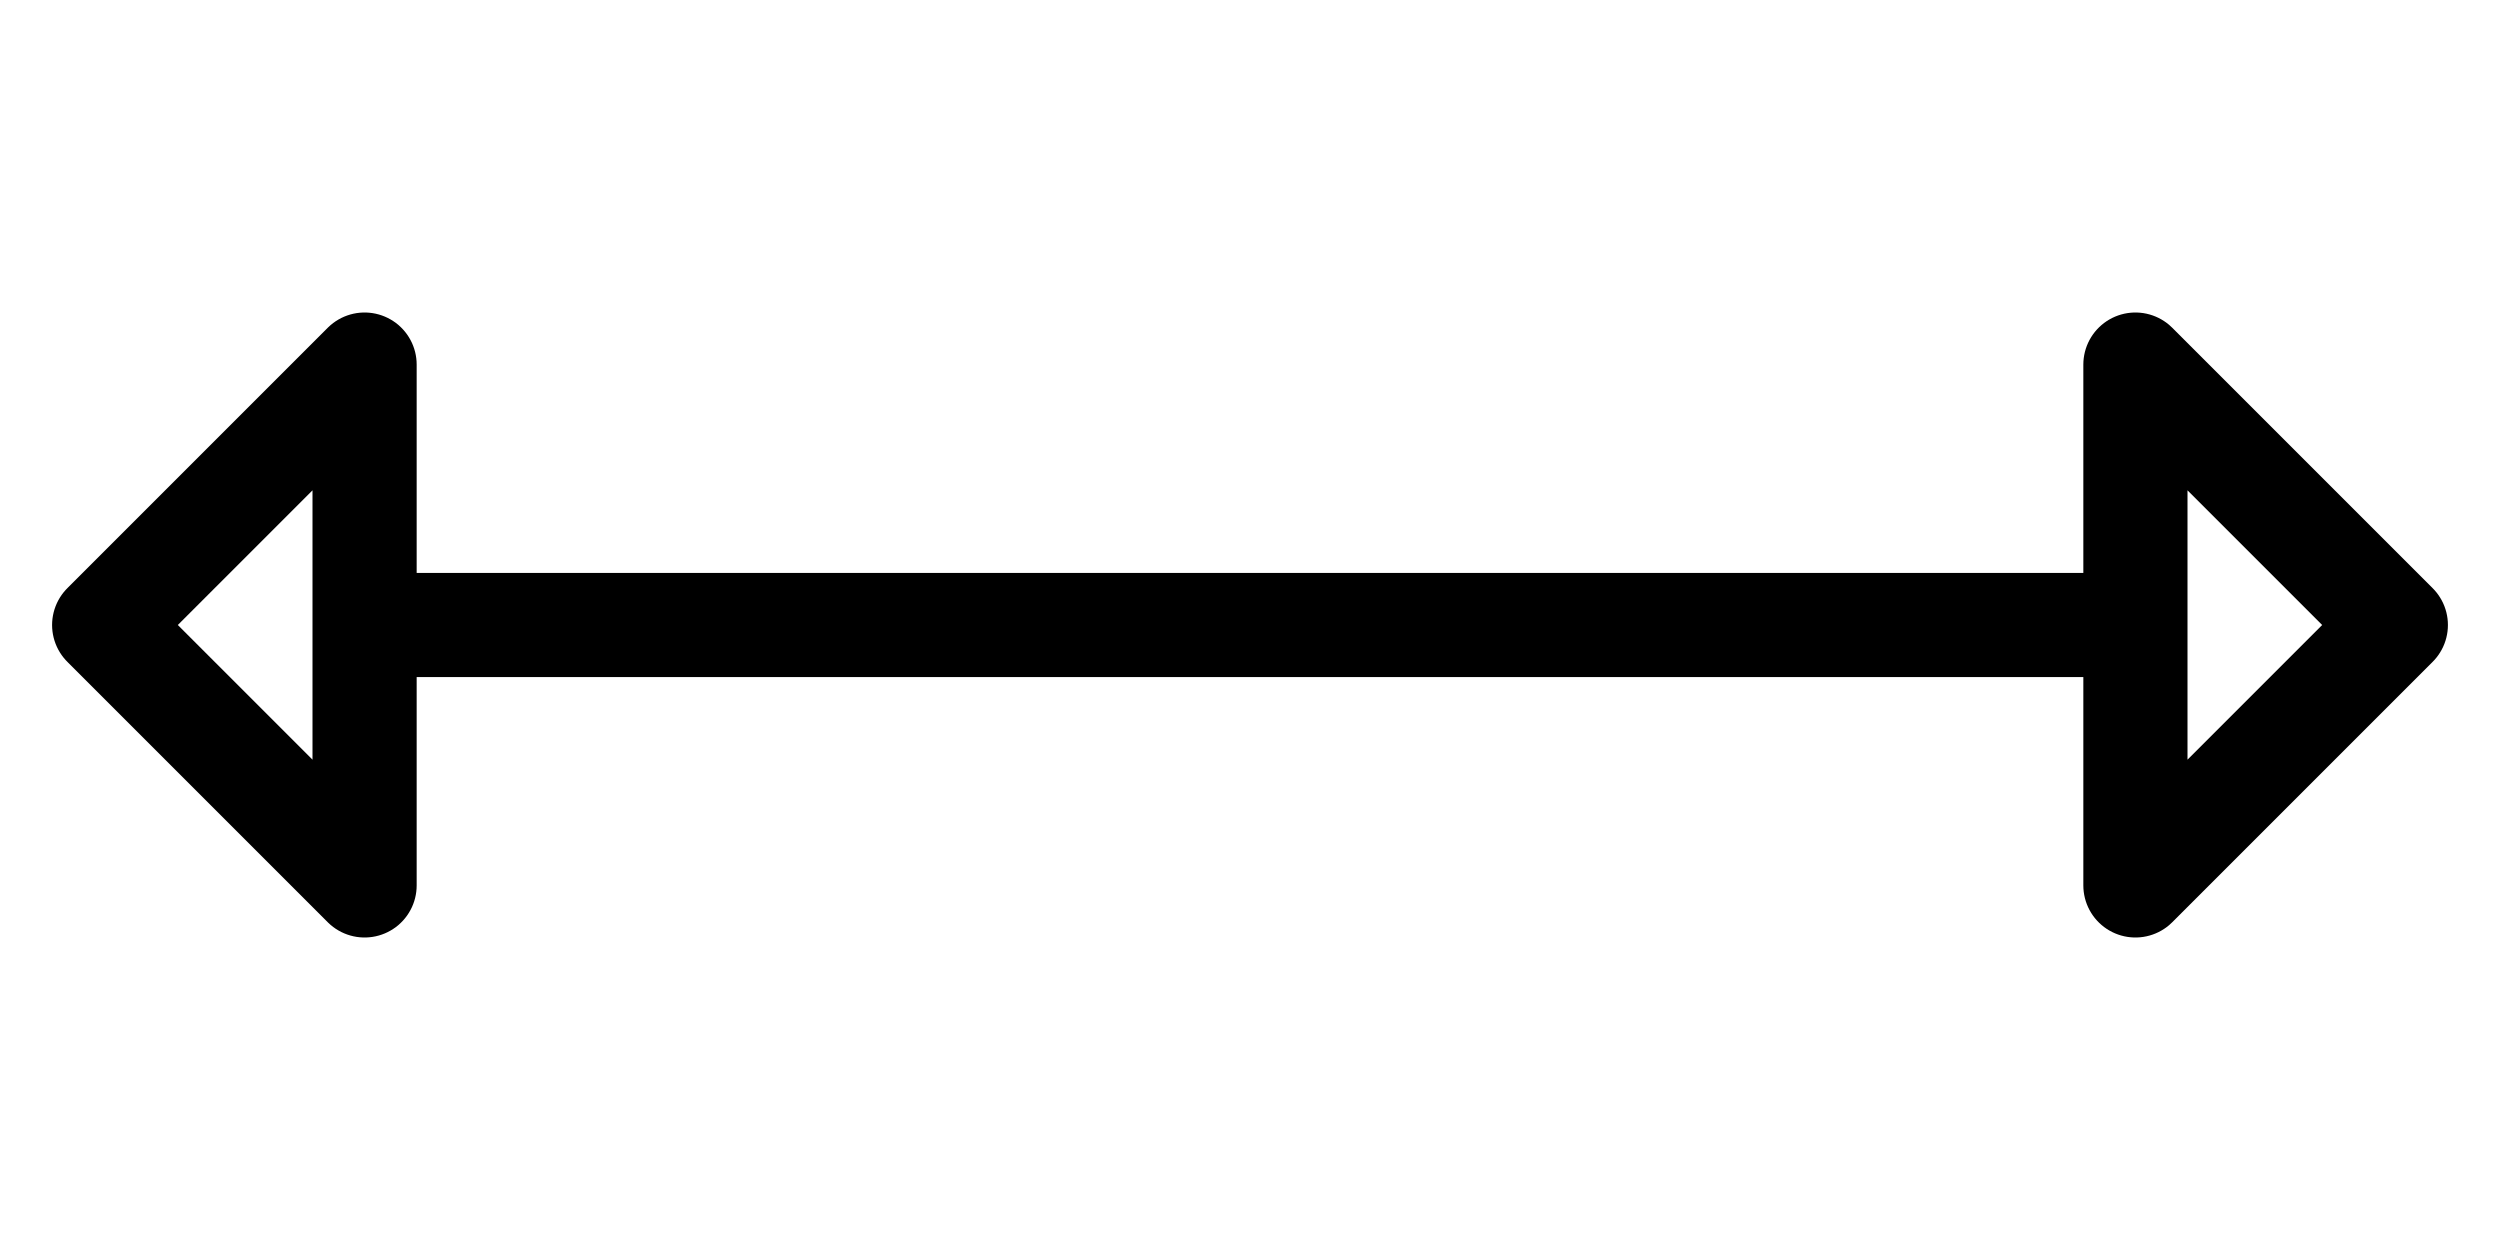
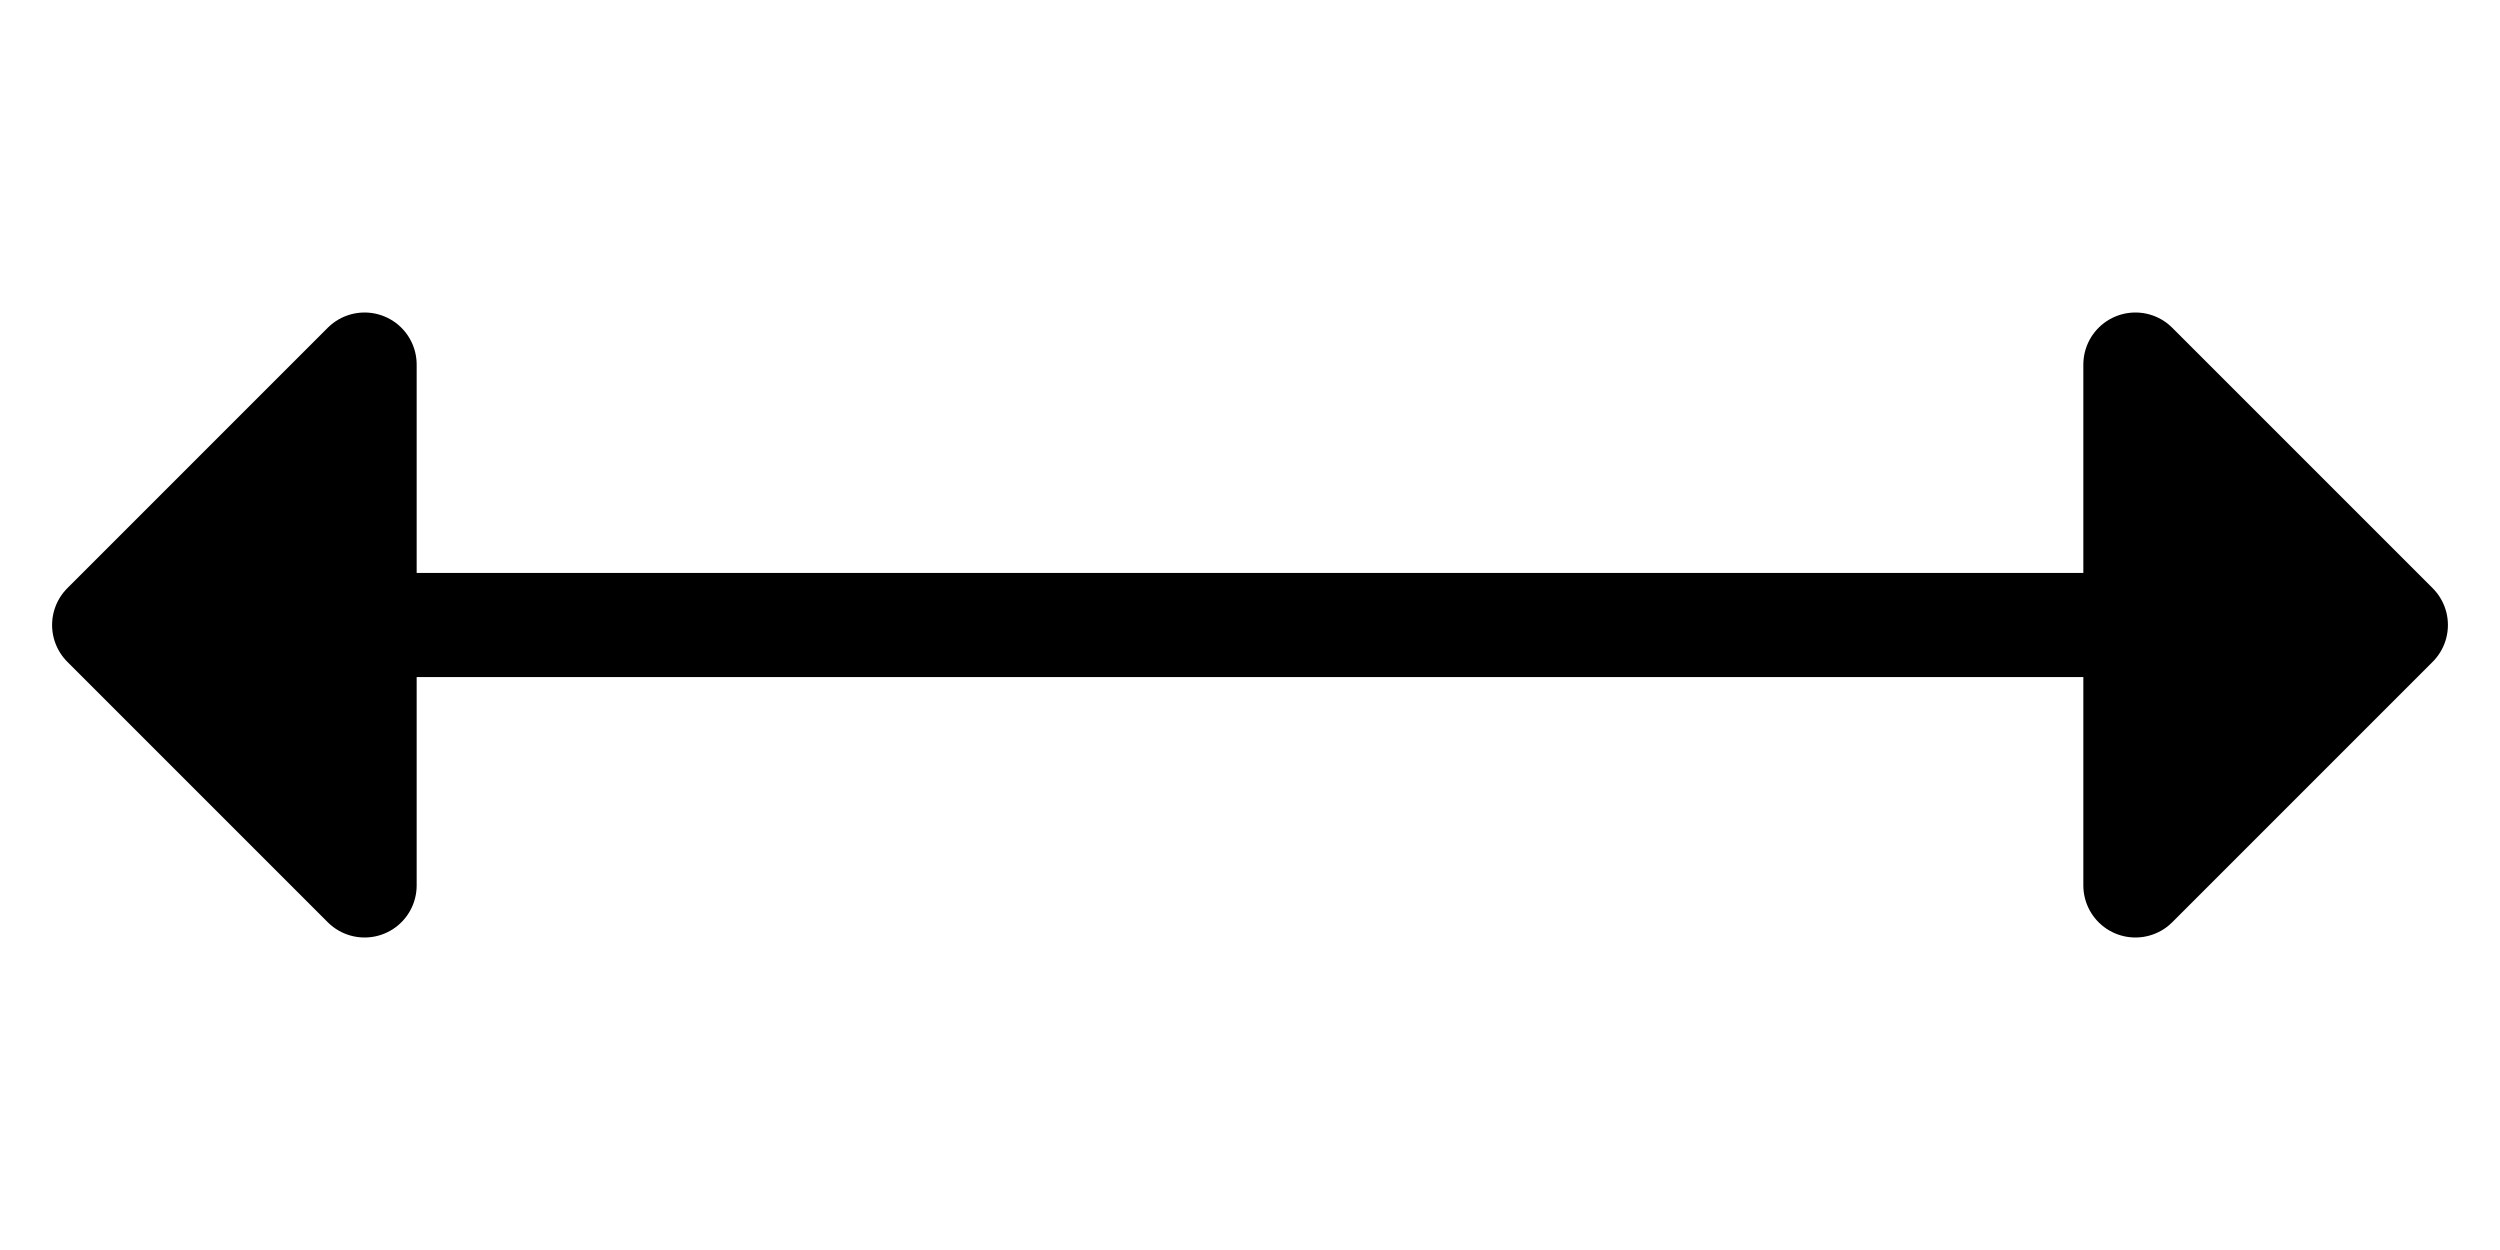
<svg xmlns="http://www.w3.org/2000/svg" width="48" height="24" viewBox="0 0 48 24" fill="none" stroke="currentColor" stroke-width="2" stroke-linecap="round" stroke-linejoin="round">
  <path d="M8 12h32" />
-   <path d="m7 7-5 5 5 5Z" />
-   <path d="m41 7 5 5-5 5Z" />
+   <path d="m7 7-5 5 5 5Z" fill="currentColor" />
+   <path d="m41 7 5 5-5 5Z" fill="currentColor" />
</svg>
